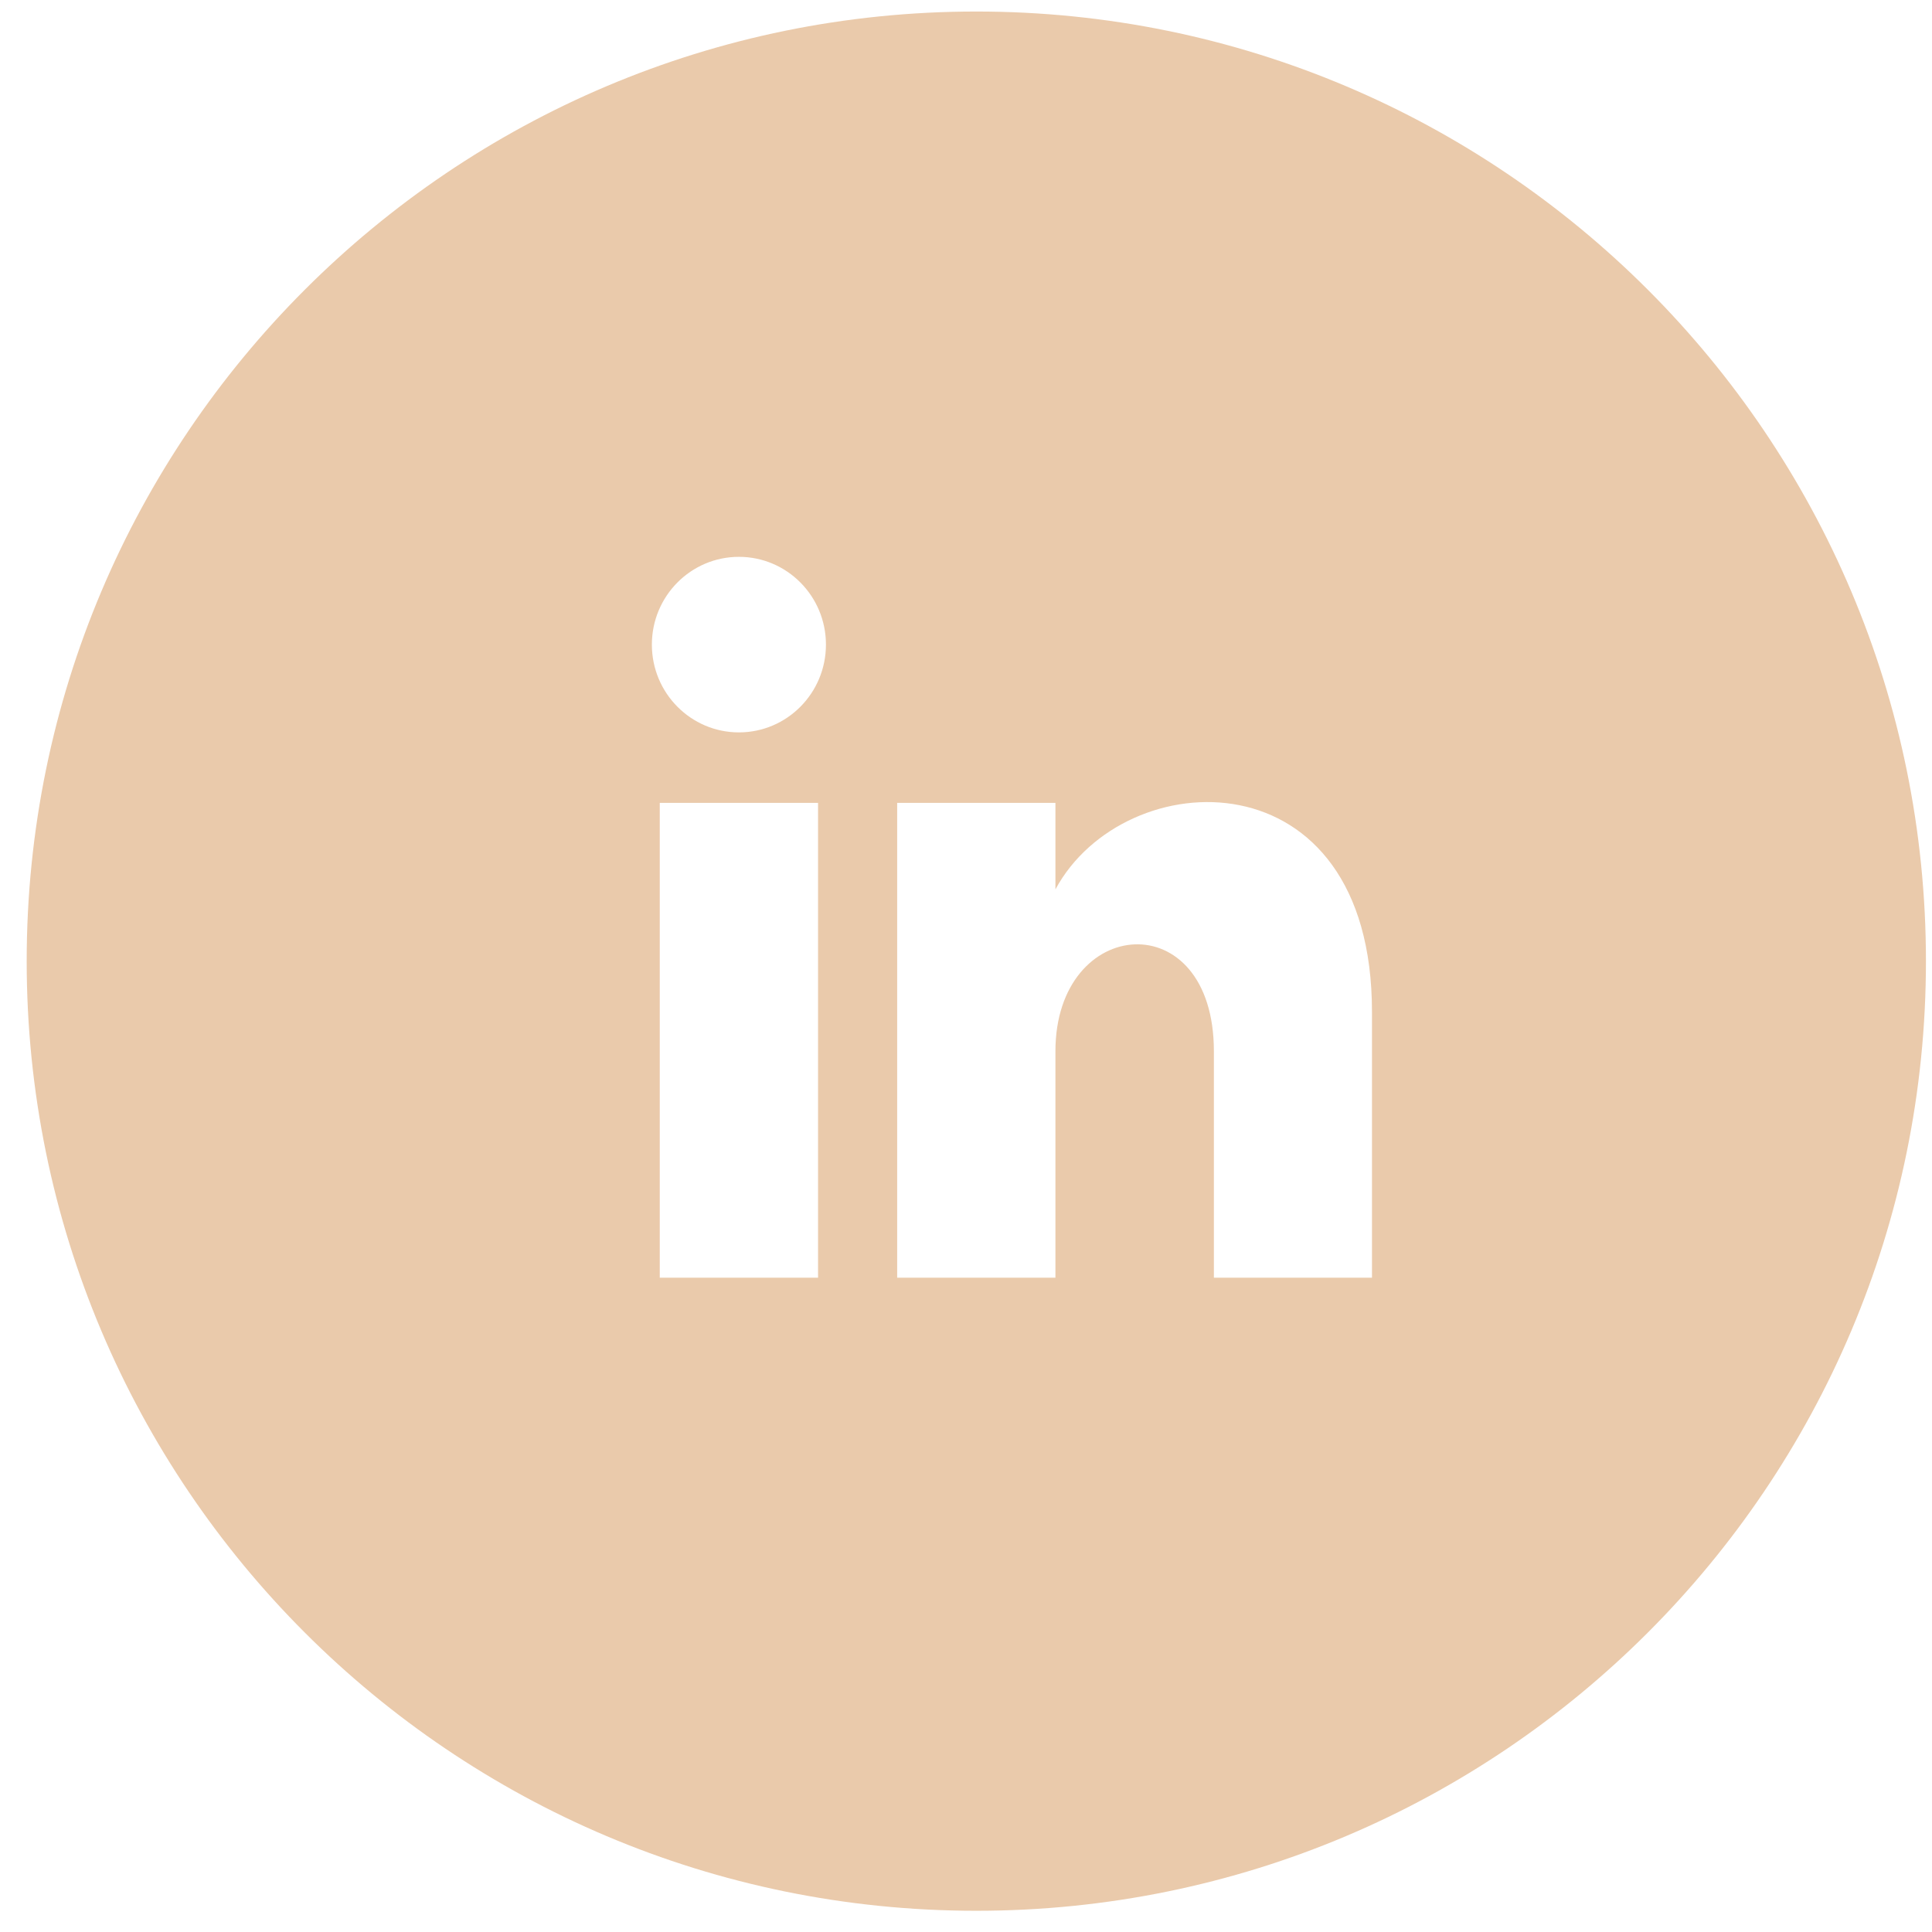
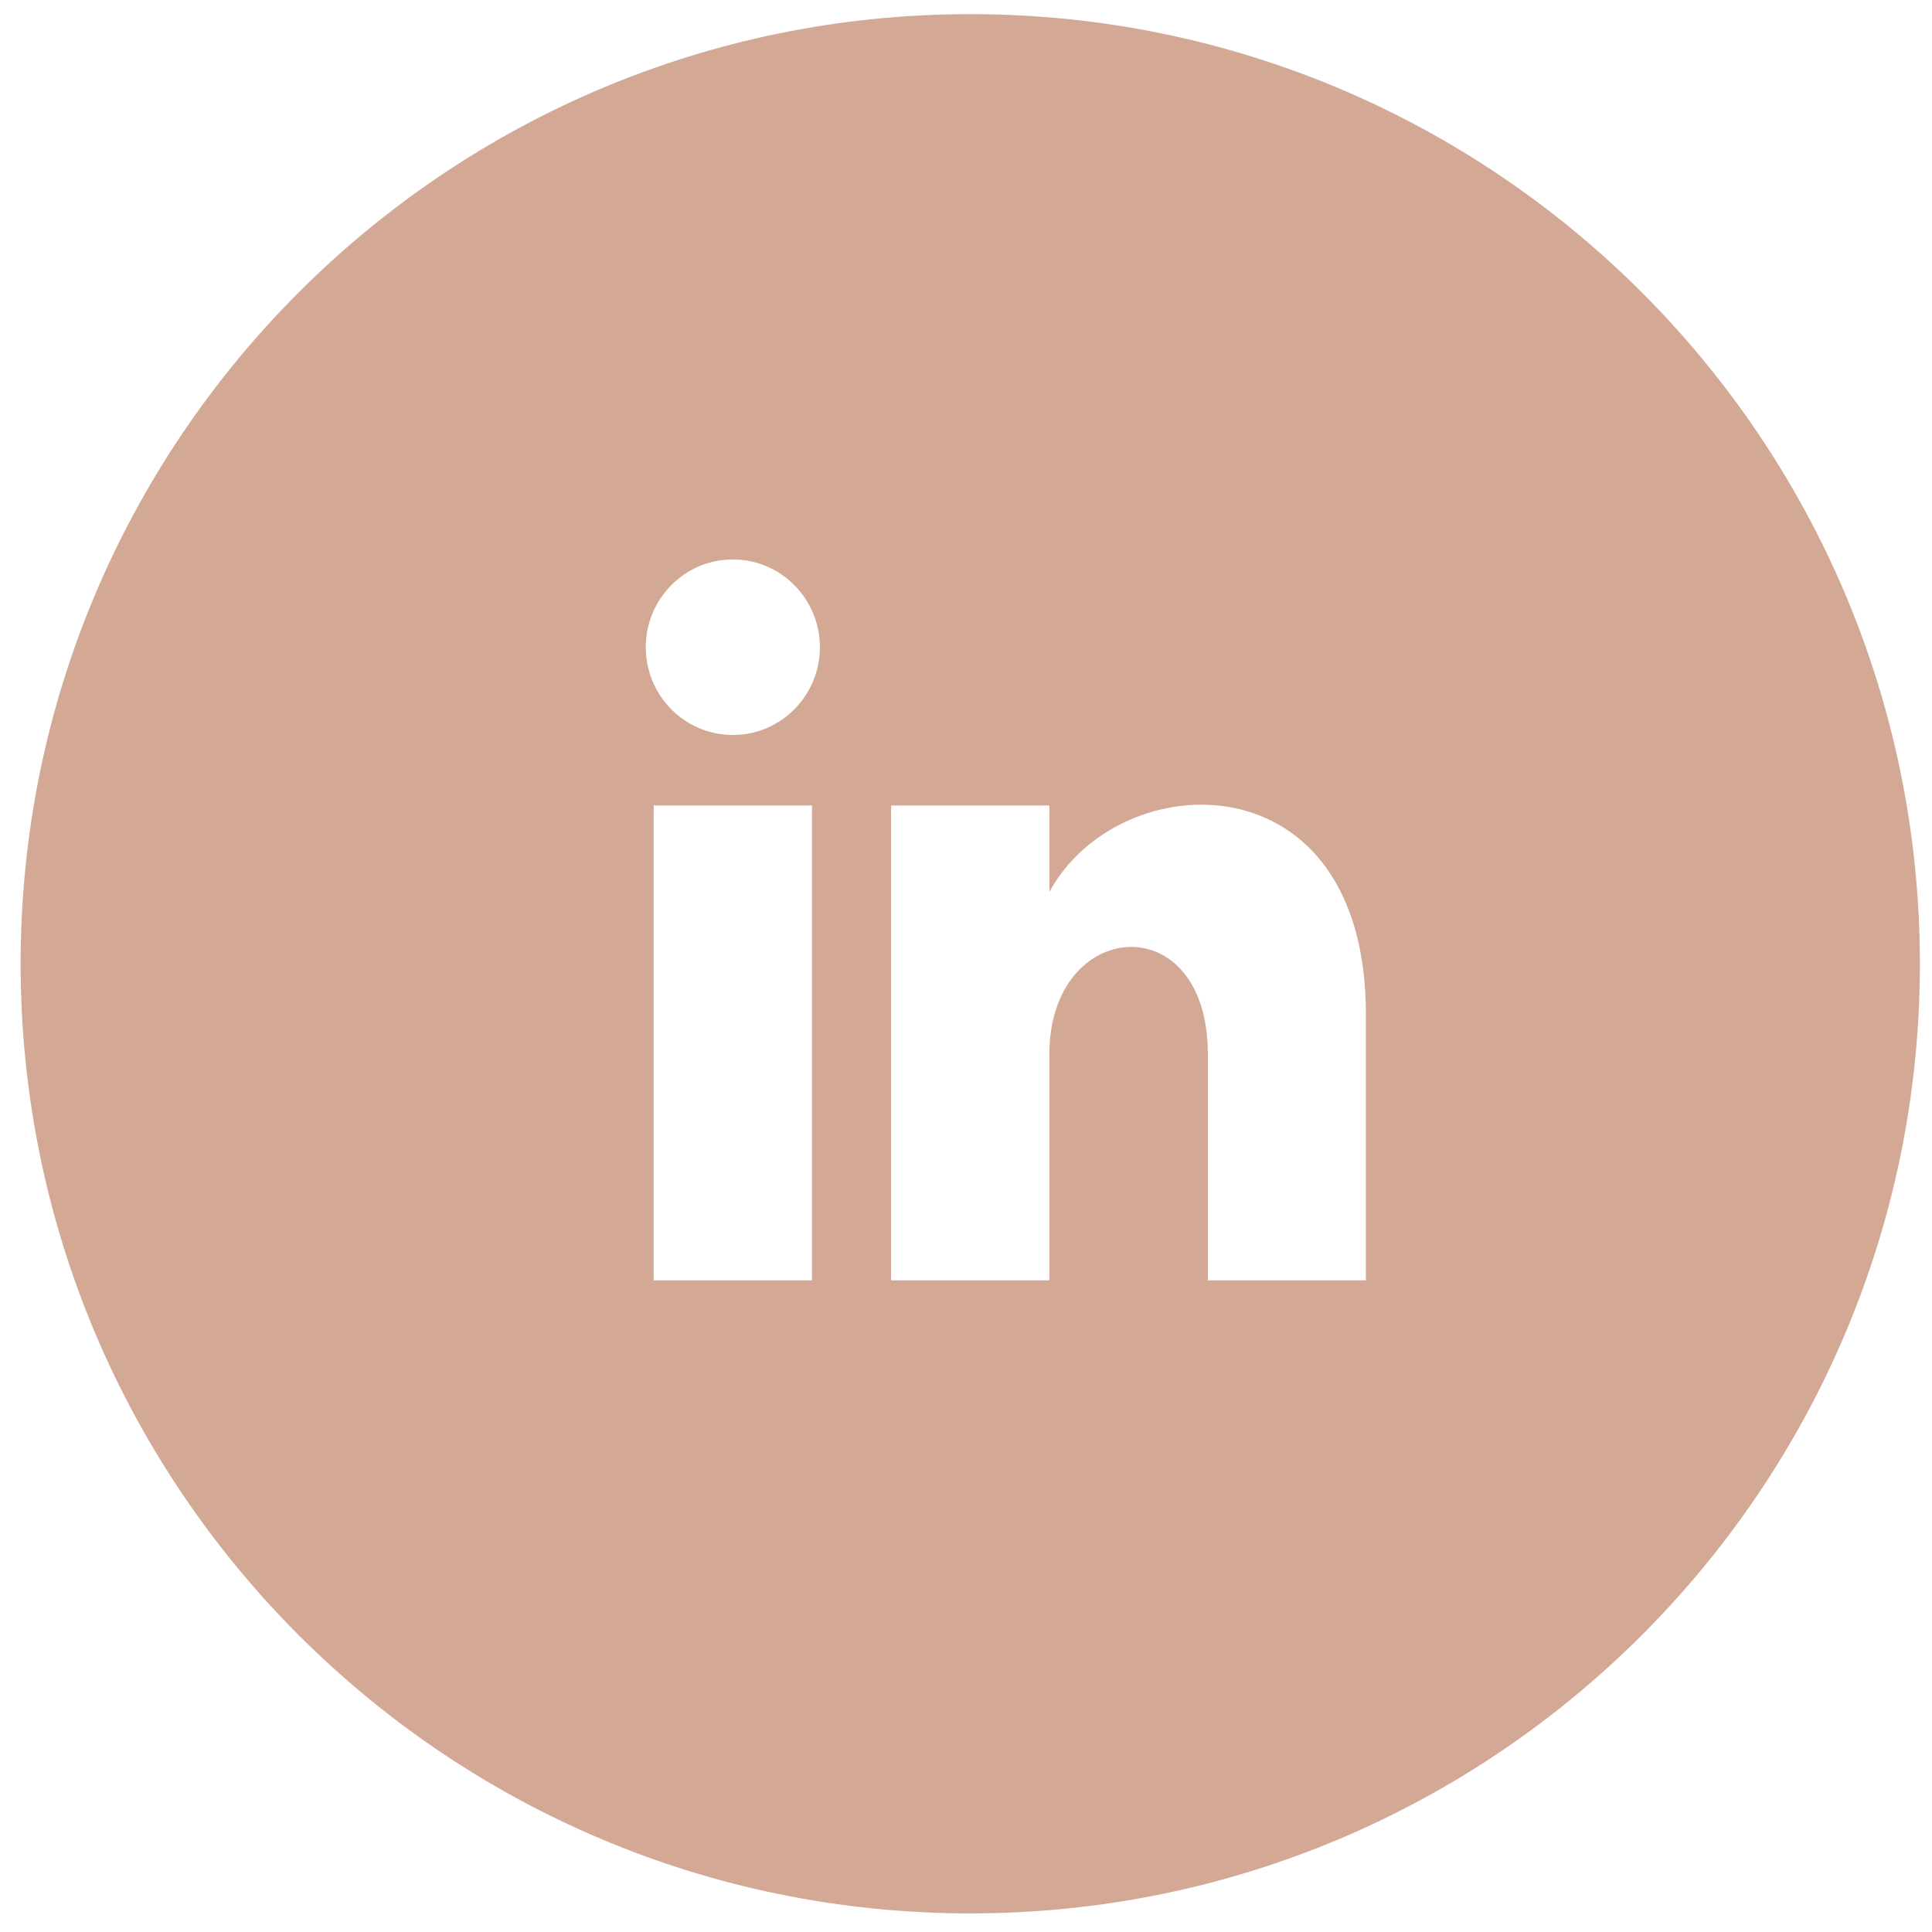
<svg xmlns="http://www.w3.org/2000/svg" width="59" height="59" viewBox="0 0 59 59" fill="none">
-   <path d="M29.815 0.352C13.8 0.352 0.815 13.337 0.815 29.352C0.815 45.367 13.8 58.352 29.815 58.352C45.83 58.352 58.815 45.367 58.815 29.352C58.815 13.337 45.83 0.352 29.815 0.352ZM24.982 39.019H20.148V24.519H24.982V39.019ZM22.565 22.366C21.098 22.366 19.907 21.167 19.907 19.685C19.907 18.206 21.096 17.005 22.565 17.005C24.034 17.005 25.223 18.206 25.223 19.685C25.223 21.167 24.032 22.366 22.565 22.366ZM41.898 39.019H37.07V32.105C37.07 27.559 32.231 27.943 32.231 32.105V39.019H27.398V24.519H32.231V27.16C34.339 23.255 41.898 22.965 41.898 30.901V39.019Z" fill="#EACAAB" />
+   <path d="M29.63 0.432C13.615 0.432 0.63 13.417 0.63 29.432C0.63 45.447 13.615 58.432 29.63 58.432C45.645 58.432 58.63 45.447 58.63 29.432C58.63 13.417 45.645 0.432 29.63 0.432ZM24.797 39.099H19.963V24.599H24.797V39.099ZM22.38 22.445C20.913 22.445 19.721 21.247 19.721 19.765C19.721 18.287 20.91 17.085 22.38 17.085C23.849 17.085 25.038 18.287 25.038 19.765C25.038 21.247 23.847 22.445 22.38 22.445ZM41.713 39.099H36.885V32.185C36.885 27.639 32.047 28.023 32.047 32.185V39.099H27.213V24.599H32.047V27.24C34.154 23.335 41.713 23.045 41.713 30.981V39.099Z" fill="#D3A894" />
</svg>
